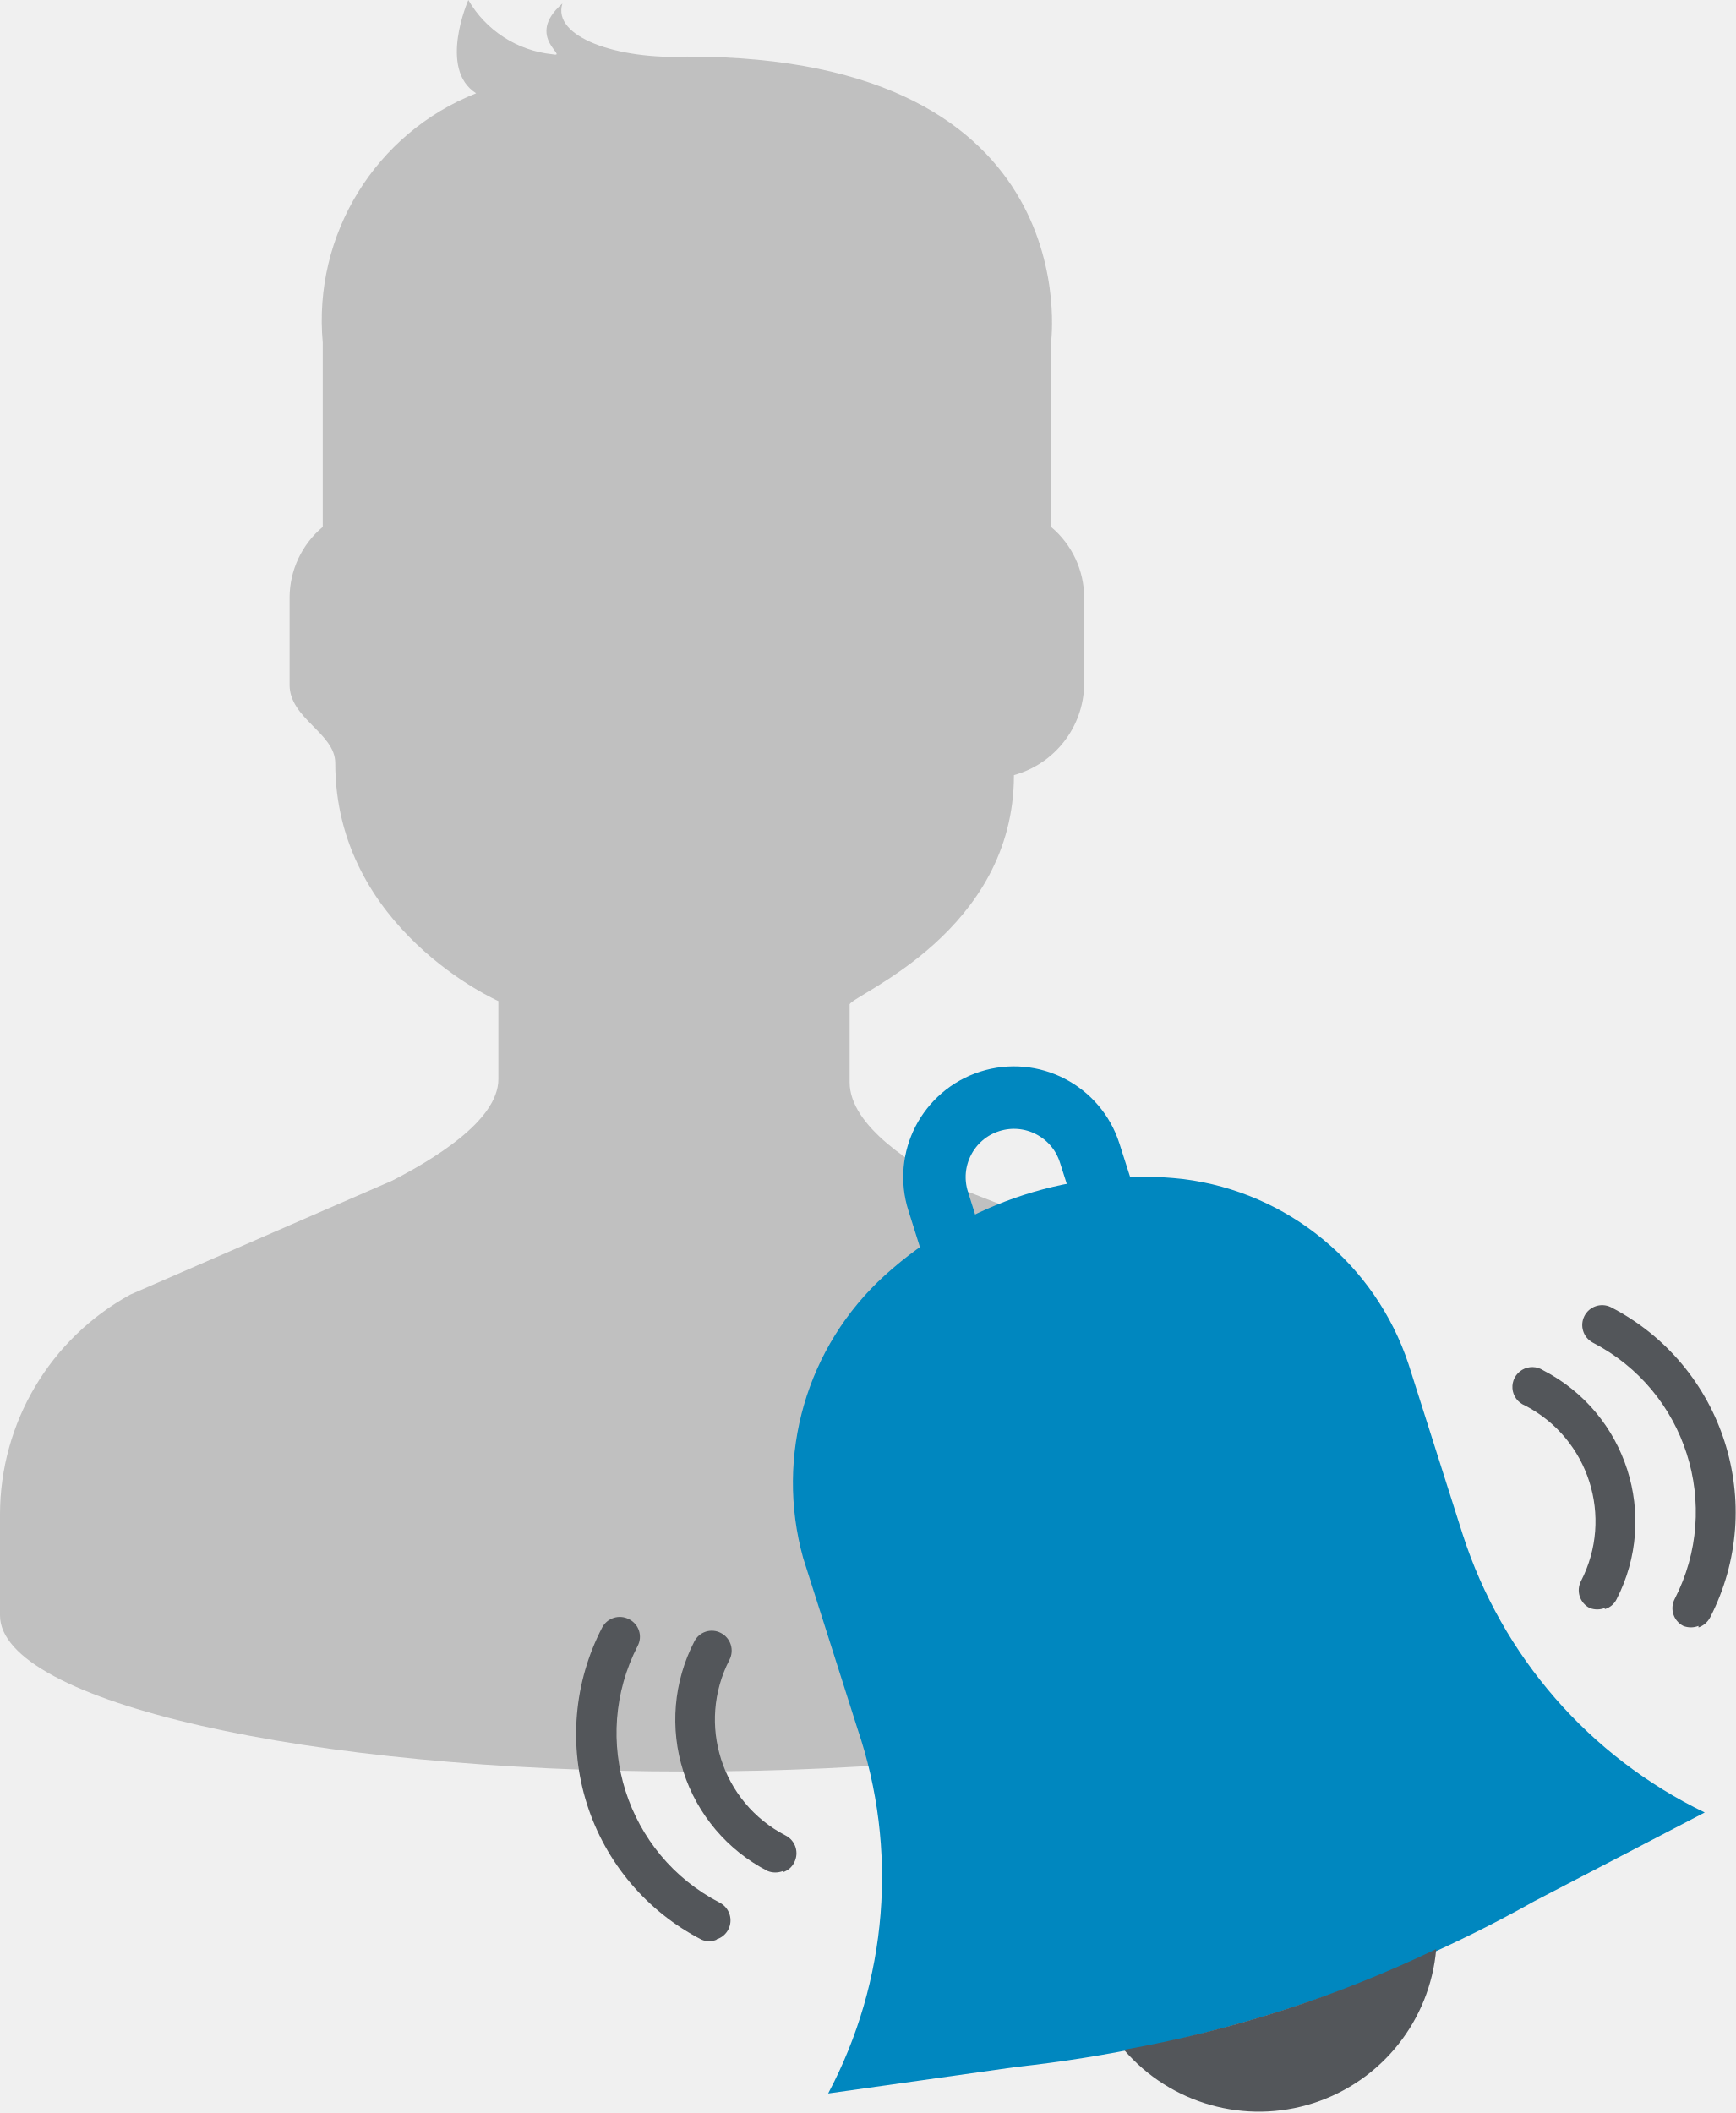
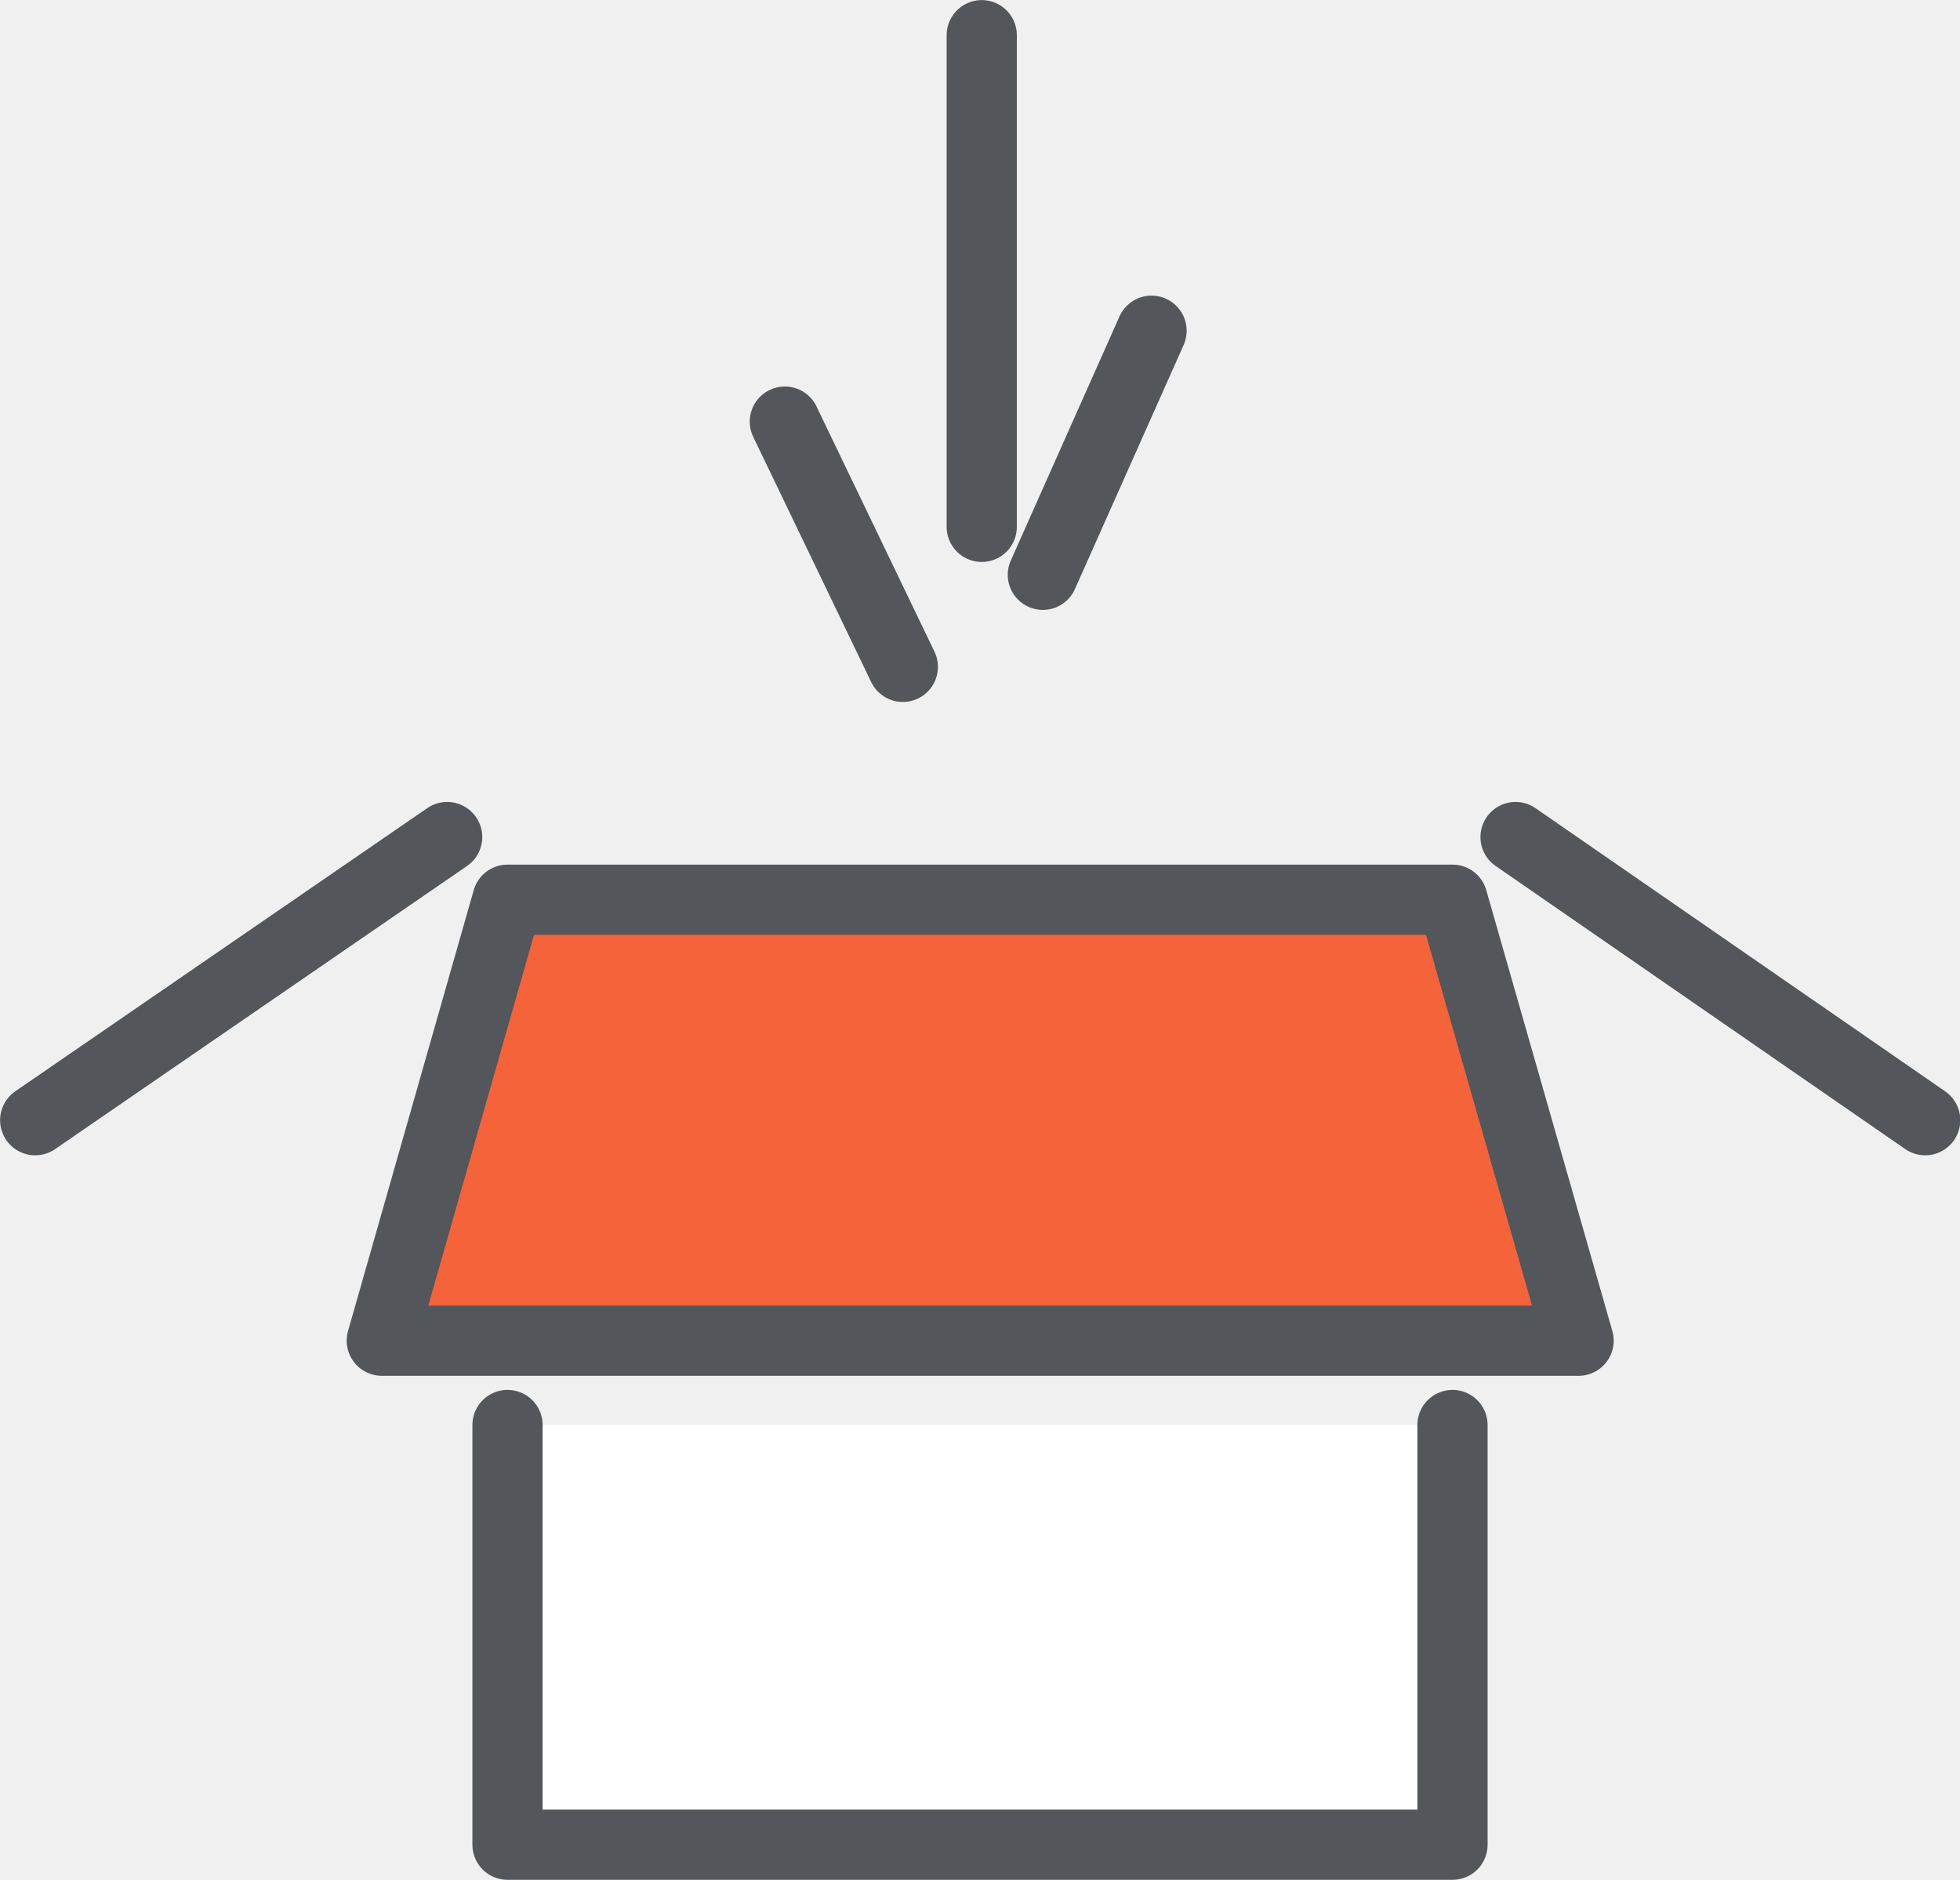
- <svg xmlns="http://www.w3.org/2000/svg" id="Capa_1" data-name="Capa 1" viewBox="0 0 44.47 54.14">
-   <path d="M35.52,39.1A6.41,6.41,0,0,0,32,33.36l-7.25-2.83c-1-.51-2.66-1.53-2.66-2.66v-2C22.25,25.59,26.3,24,26.3,20a2.45,2.45,0,0,0,1.8-2.32V15.45a2.37,2.37,0,0,0-.85-1.81V8.92s1-7.34-9.33-7.33c-1.77.08-3.46-.5-3.19-1.36-1,.87.21,1.39-.26,1.3A2.82,2.82,0,0,1,12.32.14s-.78,1.77.2,2.39A6.26,6.26,0,0,0,8.59,8.92v4.72a2.37,2.37,0,0,0-.85,1.81v2.24c0,.86,1.17,1.24,1.17,2,0,4.26,4.18,6.1,4.18,6.1v2c0,1.08-1.73,2.09-2.72,2.6L3.66,33.31A6.43,6.43,0,0,0,.32,38.94v2.59c0,2.21,7.88,4,17.6,4s17.6-1.79,17.6-4Zm0,0" transform="translate(-0.32 -0.14)" style="fill:silver" />
-   <path d="M28.86,31.62l-.62-1.94a2,2,0,0,0-3.88,1.24l.63,2" transform="translate(-0.32 -0.14)" style="fill:none;stroke:#0087bf;stroke-linecap:round;stroke-linejoin:round;stroke-width:1.6px" />
-   <path d="M26.36,53.1a34.85,34.85,0,0,0,13.28-4.25L44,46.58a12,12,0,0,1-6.2-7.12l-1.39-4.37a7,7,0,0,0-5.77-4.74A9.74,9.74,0,0,0,23,32.81a7.18,7.18,0,0,0-2.1,7.25l1.39,4.37a11.82,11.82,0,0,1-.75,9.35Zm0,0" transform="translate(-0.32 -0.14)" style="fill:#0087bf" />
-   <path d="M29.12,52.66a4.56,4.56,0,0,0,8-2.58,31.13,31.13,0,0,1-8,2.58Zm0,0" transform="translate(-0.32 -0.14)" style="fill:#53565a" />
-   <path d="M18.68,49.84a.5.5,0,0,1-.38,0,5.92,5.92,0,0,1-2.55-8,.51.51,0,0,1,.69-.21.5.5,0,0,1,.22.68,4.89,4.89,0,0,0,2.1,6.58.51.51,0,0,1,.22.69.5.5,0,0,1-.3.25Zm0,0" transform="translate(-0.32 -0.14)" style="fill:#53565a" />
-   <path d="M20.38,48.08a.53.53,0,0,1-.39,0,4.36,4.36,0,0,1-1.88-5.88.5.5,0,0,1,.68-.22.51.51,0,0,1,.22.69,3.34,3.34,0,0,0,1.44,4.5.51.51,0,0,1,.22.69.48.48,0,0,1-.29.25Zm0,0" transform="translate(-0.32 -0.14)" style="fill:#53565a" />
-   <path d="M43.84,41.8a.53.53,0,0,1-.39,0,.51.51,0,0,1-.22-.69,4.88,4.88,0,0,0-2.1-6.57.51.51,0,0,1,.46-.91,5.91,5.91,0,0,1,2.55,7.95.54.54,0,0,1-.3.26Zm0,0" transform="translate(-0.32 -0.14)" style="fill:#53565a" />
-   <path d="M41.44,41.34a.53.53,0,0,1-.39,0,.51.51,0,0,1-.22-.69,3.34,3.34,0,0,0-1.44-4.5.51.51,0,1,1,.47-.9,4.36,4.36,0,0,1,1.88,5.87.49.49,0,0,1-.3.25Zm0,0" transform="translate(-0.32 -0.14)" style="fill:#53565a" />
+ <svg xmlns="http://www.w3.org/2000/svg" id="Capa_1" data-name="Capa 1" viewBox="0 0 50.67 48.6">
+   <polyline points="37.55 36.84 37.55 47.69 13.12 47.69 13.12 36.84" style="fill:#fff;stroke:#53565a;stroke-linecap:round;stroke-linejoin:round;stroke-width:1.815px" />
+   <polygon points="40.81 34.66 9.87 34.66 13.12 23.26 37.55 23.26 40.81 34.66" style="fill:#f4633a;stroke:#53565a;stroke-linecap:round;stroke-linejoin:round;stroke-width:1.815px" />
+   <line x1="0.91" y1="28.96" x2="11.56" y2="21.64" style="fill:none;stroke:#53565a;stroke-linecap:round;stroke-linejoin:round;stroke-width:1.815px" />
+   <line x1="0.91" y1="28.96" x2="11.56" y2="21.64" style="fill:#fff" />
+   <line x1="39.18" y1="21.64" x2="49.77" y2="28.96" style="fill:#fff;stroke:#53565a;stroke-linecap:round;stroke-linejoin:round;stroke-width:1.815px" />
+   <line x1="23.34" y1="17.24" x2="20.29" y2="10.9" style="fill:#fff;stroke:#53565a;stroke-linecap:round;stroke-linejoin:round;stroke-width:1.815px" />
+   <line x1="25.38" y1="13.62" x2="25.38" y2="0.91" style="fill:#fff;stroke:#53565a;stroke-linecap:round;stroke-linejoin:round;stroke-width:1.815px" />
+   <line x1="26.96" y1="14.86" x2="29.77" y2="8.55" style="fill:#fff;stroke:#53565a;stroke-linecap:round;stroke-linejoin:round;stroke-width:1.815px" />
</svg>
